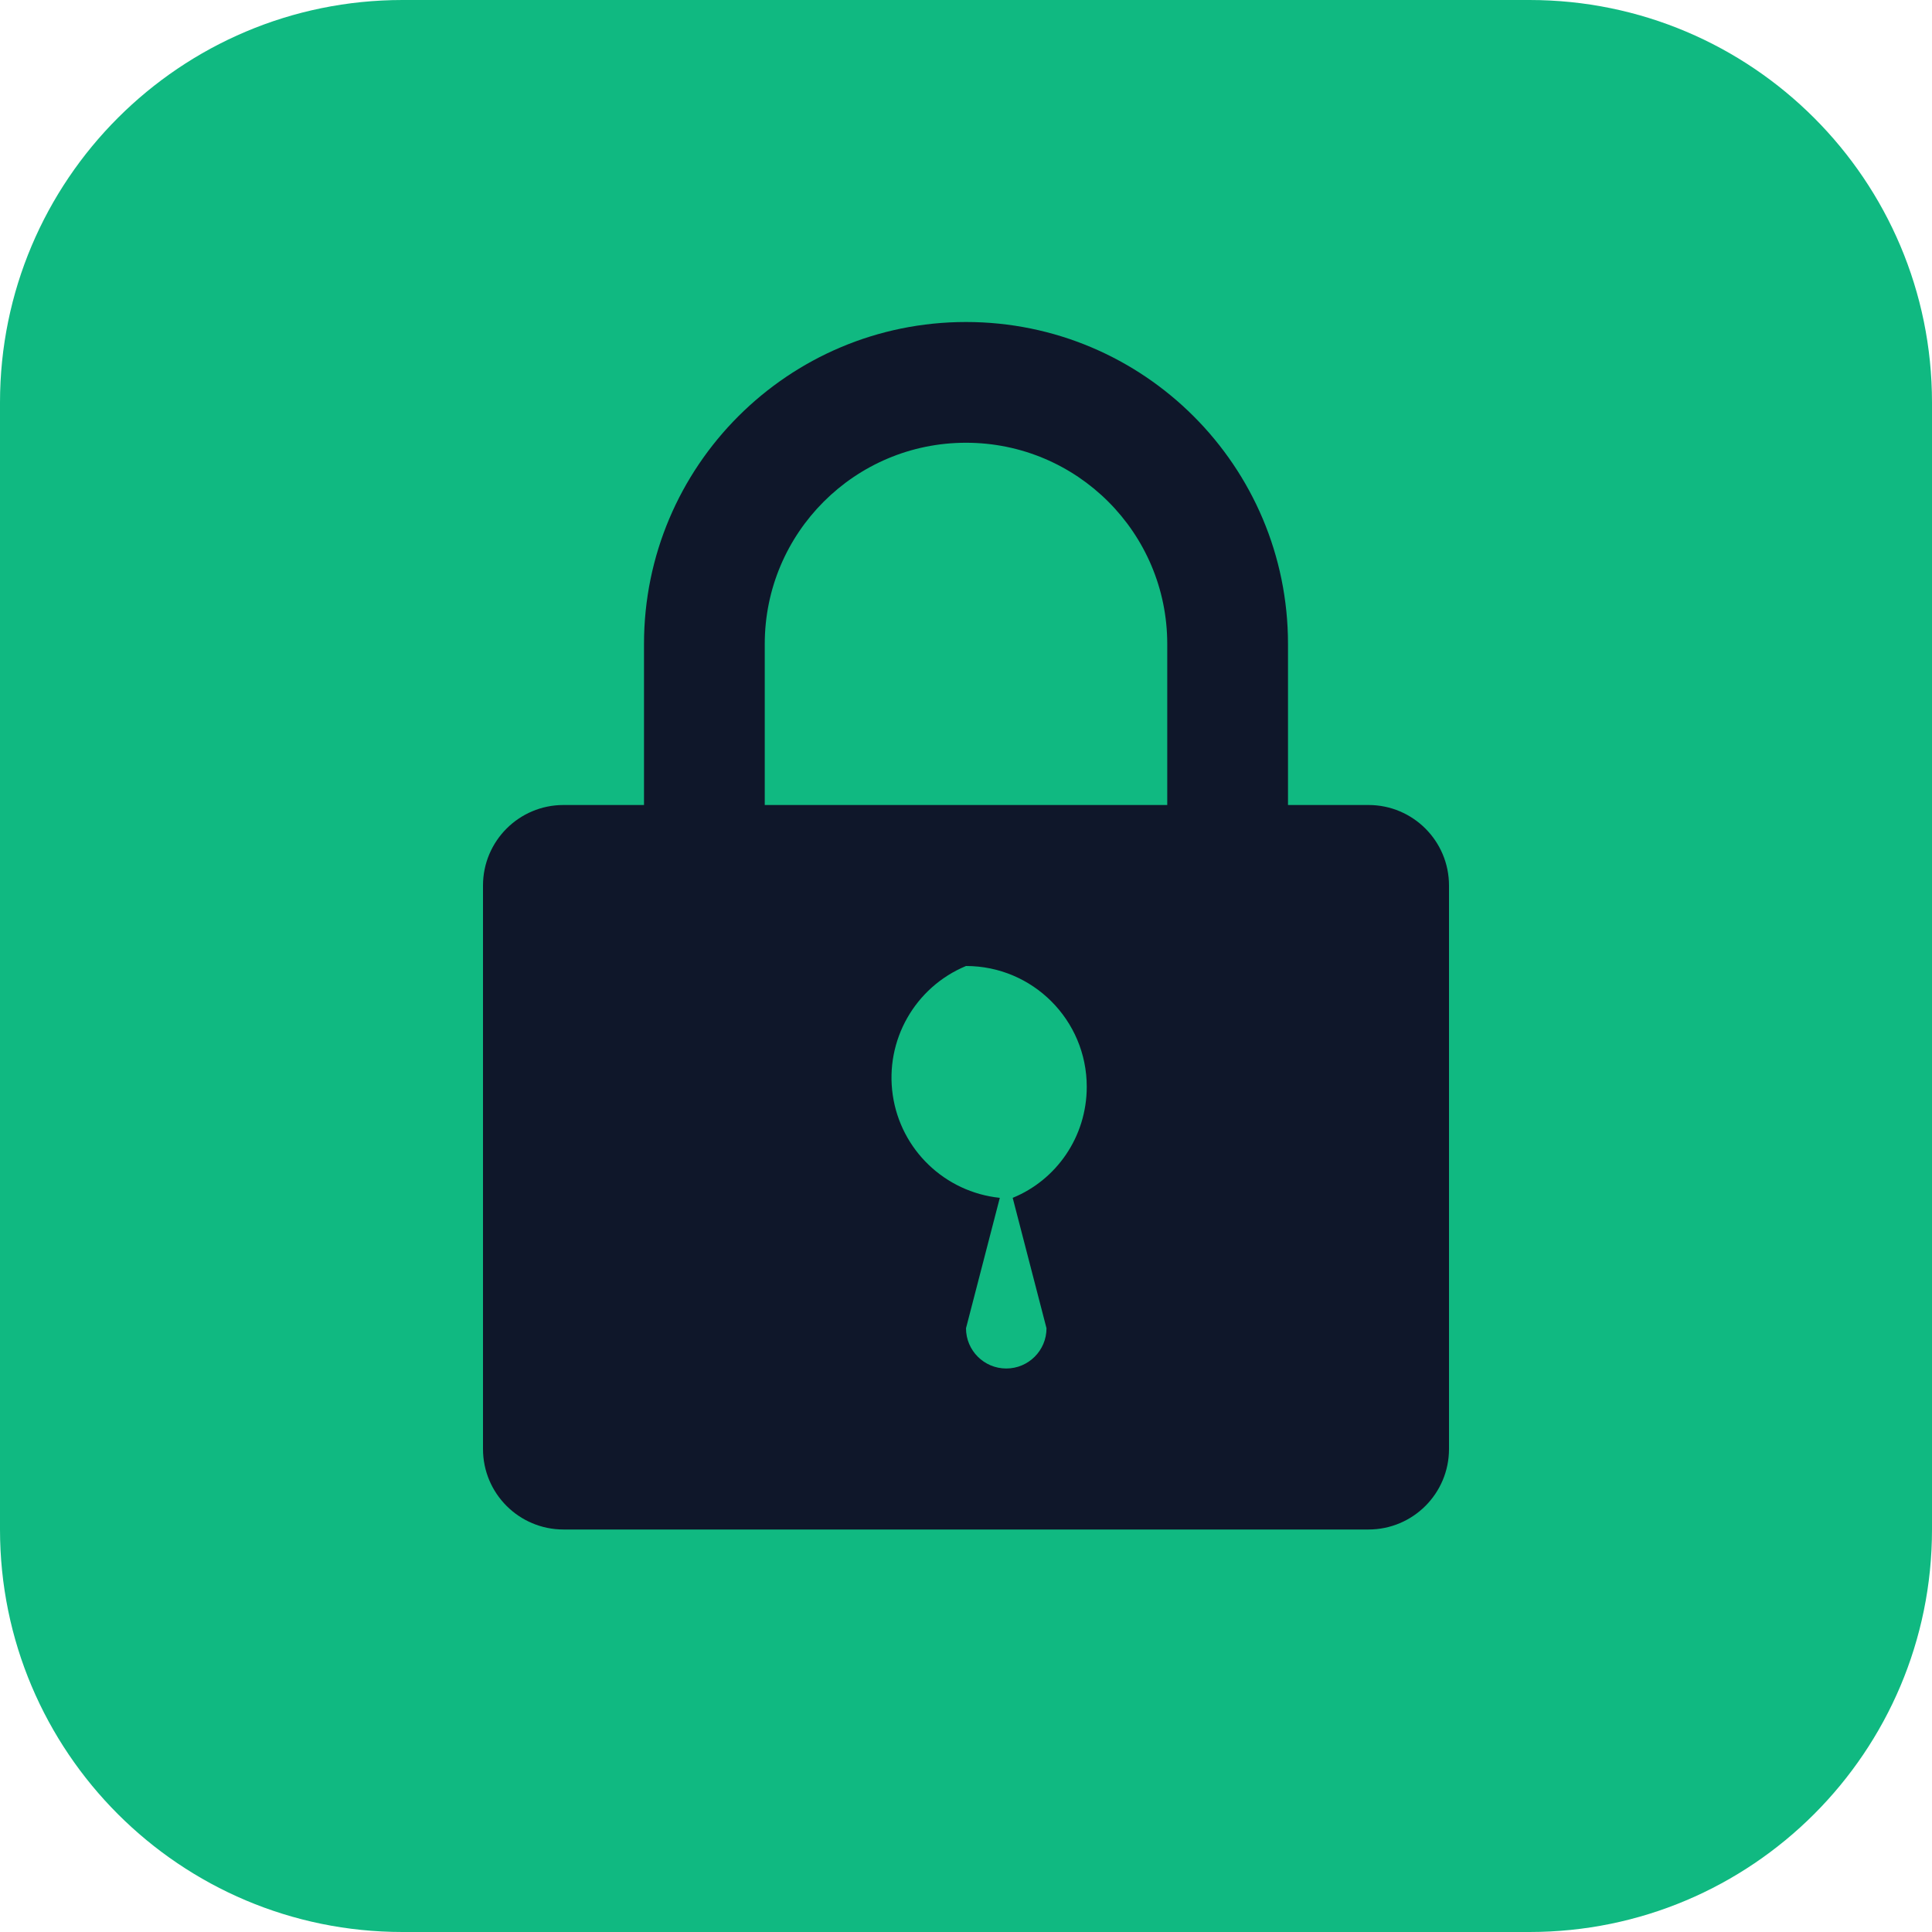
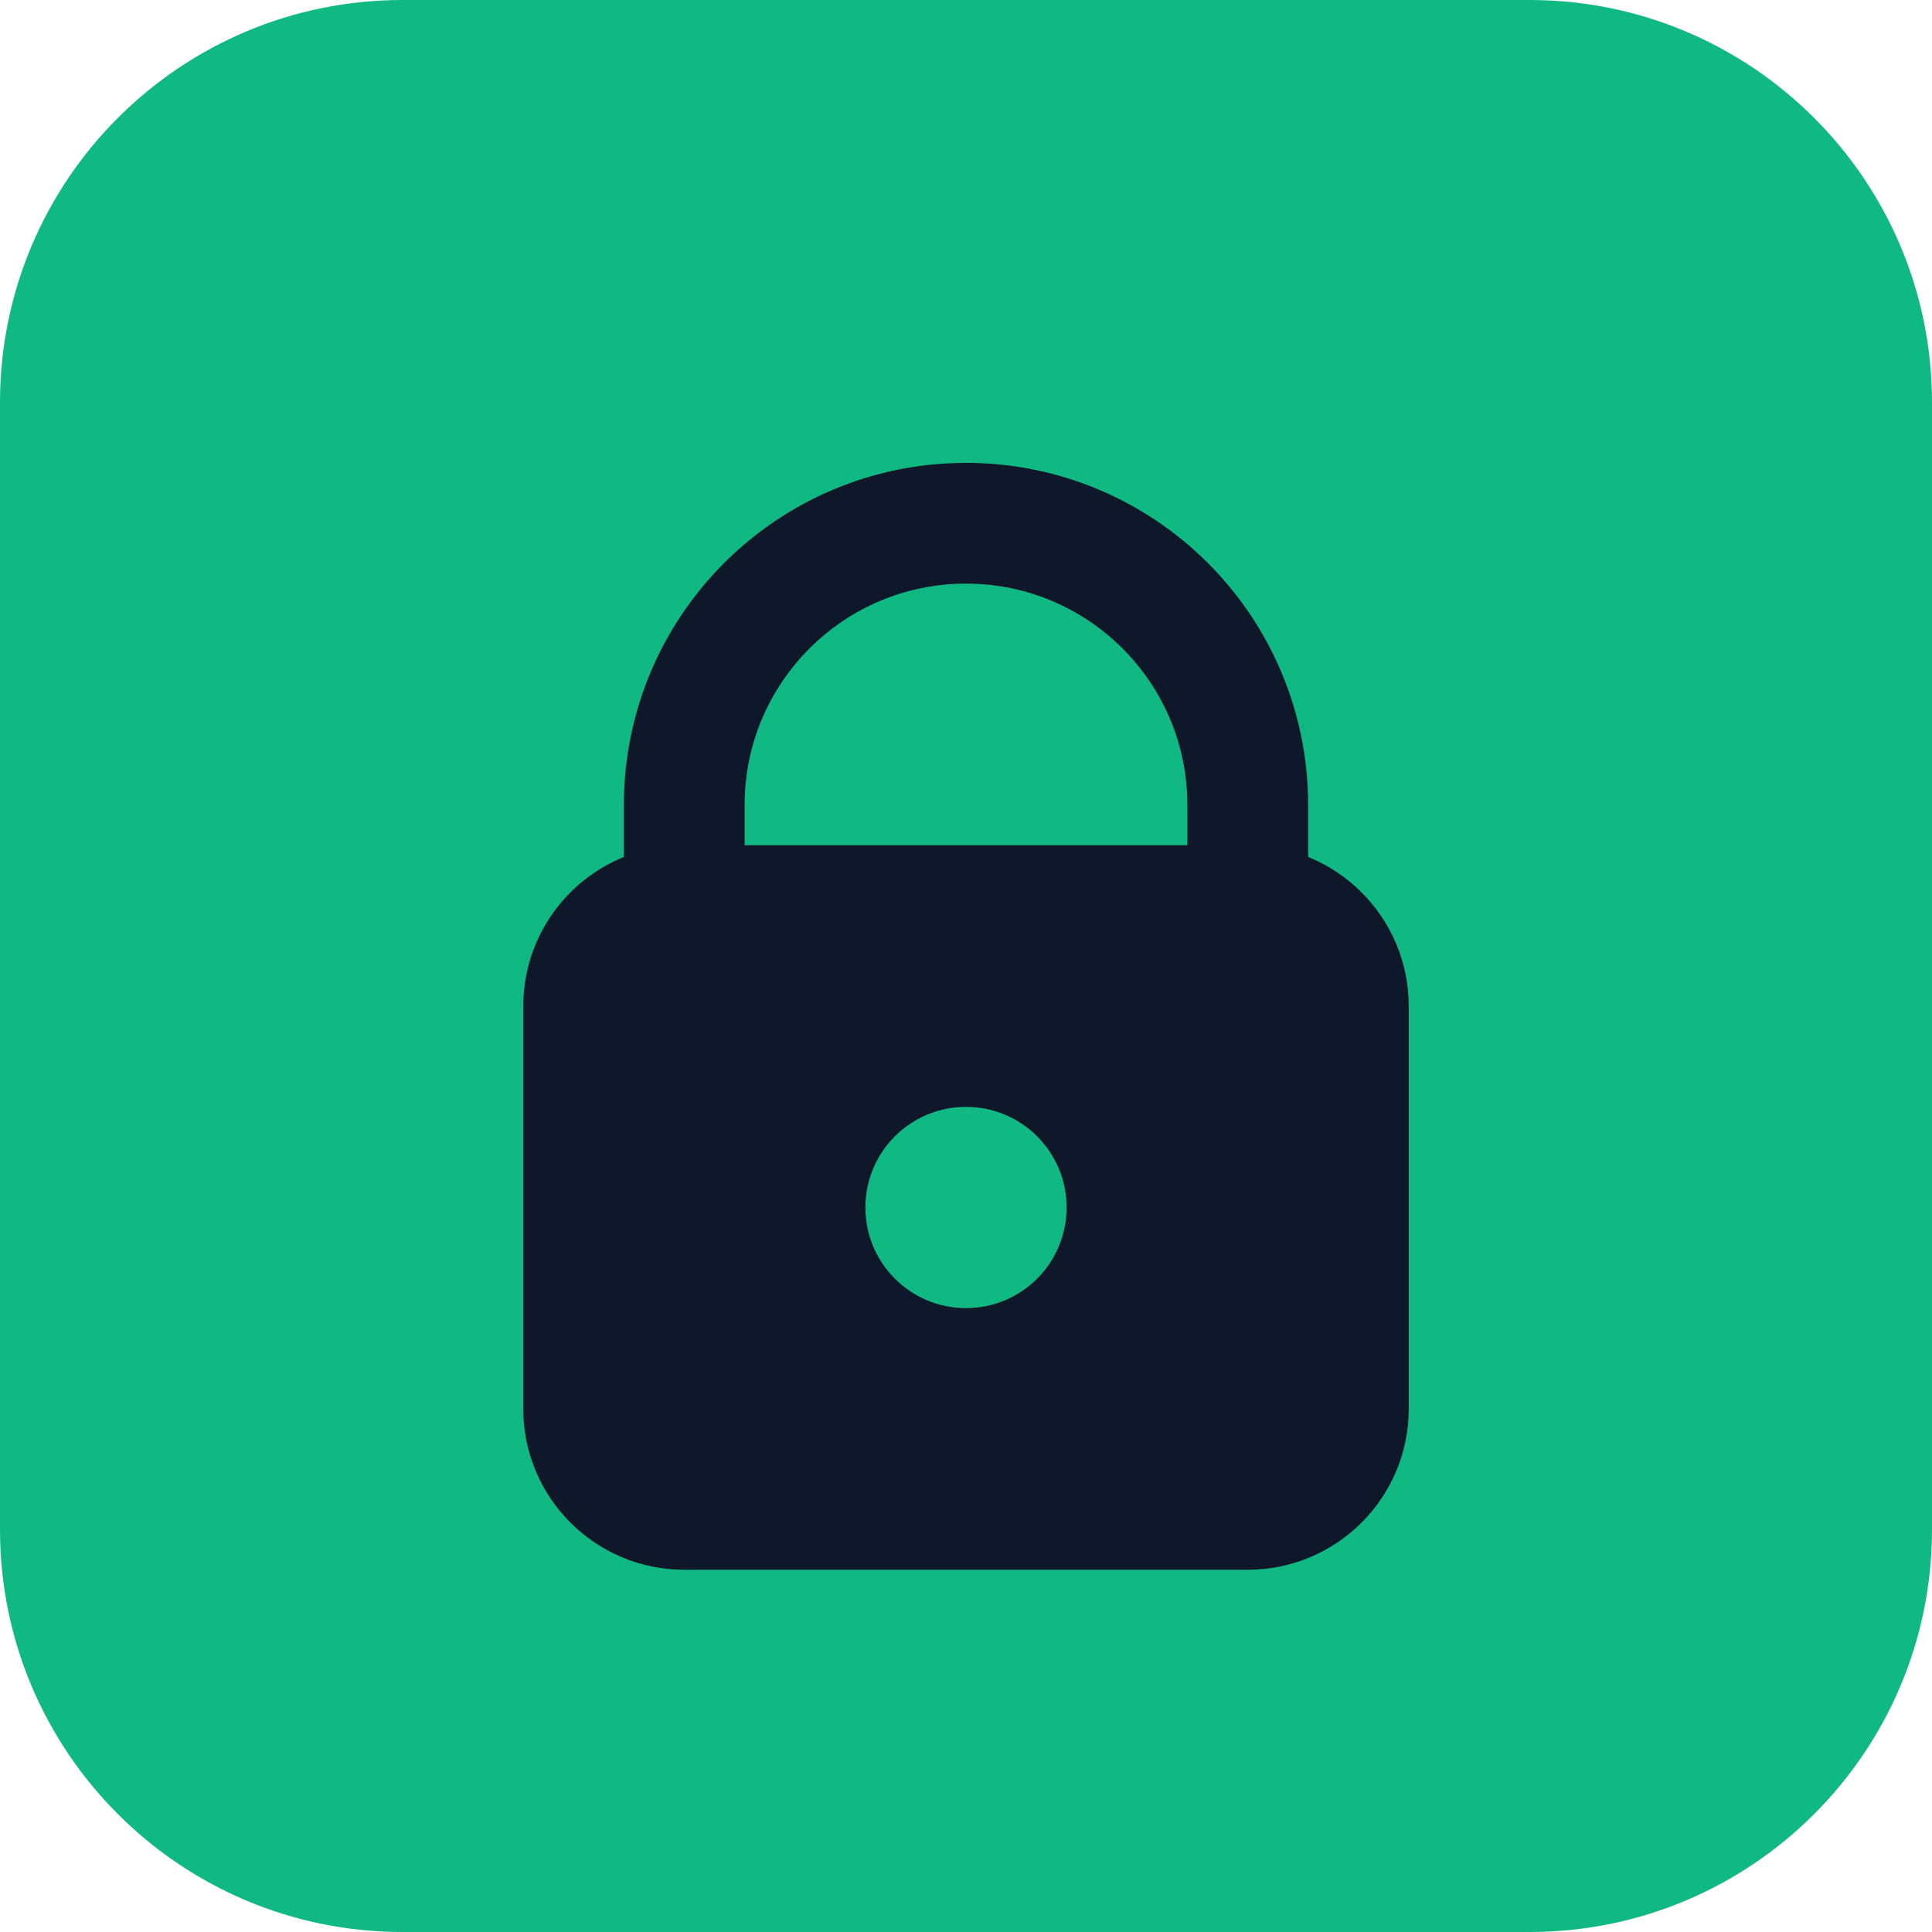
<svg xmlns="http://www.w3.org/2000/svg" viewBox="0 0 48 48" width="48" height="48">
  <rect width="48" height="48" rx="10" fill="#10b981" />
-   <path d="M24 8a8 8 0 0 0-8 8v4h-2a2 2 0 0 0-2 2v14a2 2 0 0 0 2 2h20a2 2 0 0 0 2-2V22a2 2 0 0 0-2-2h-2v-4a8 8 0 0 0-8-8zm-5 8a5 5 0 0 1 10 0v4H19v-4zm5 8a3 3 0 0 1 3 3c0 1.25-.76 2.32-1.84 2.76L26 33a1 1 0 0 1-2 0l.84-3.24A3.003 3.003 0 0 1 24 24z" fill="#0f172a" />
+   <path d="M24 13a7 7 0 0 0-7 7v4h14v-4a7 7 0 0 0-7-7z" fill="none" stroke="#0f172a" stroke-width="3" stroke-linecap="round" />
+   <rect x="13" y="21" width="22" height="18" rx="4" fill="#0f172a" />
+   <circle cx="24" cy="30" r="2.5" fill="#10b981" />
</svg>
